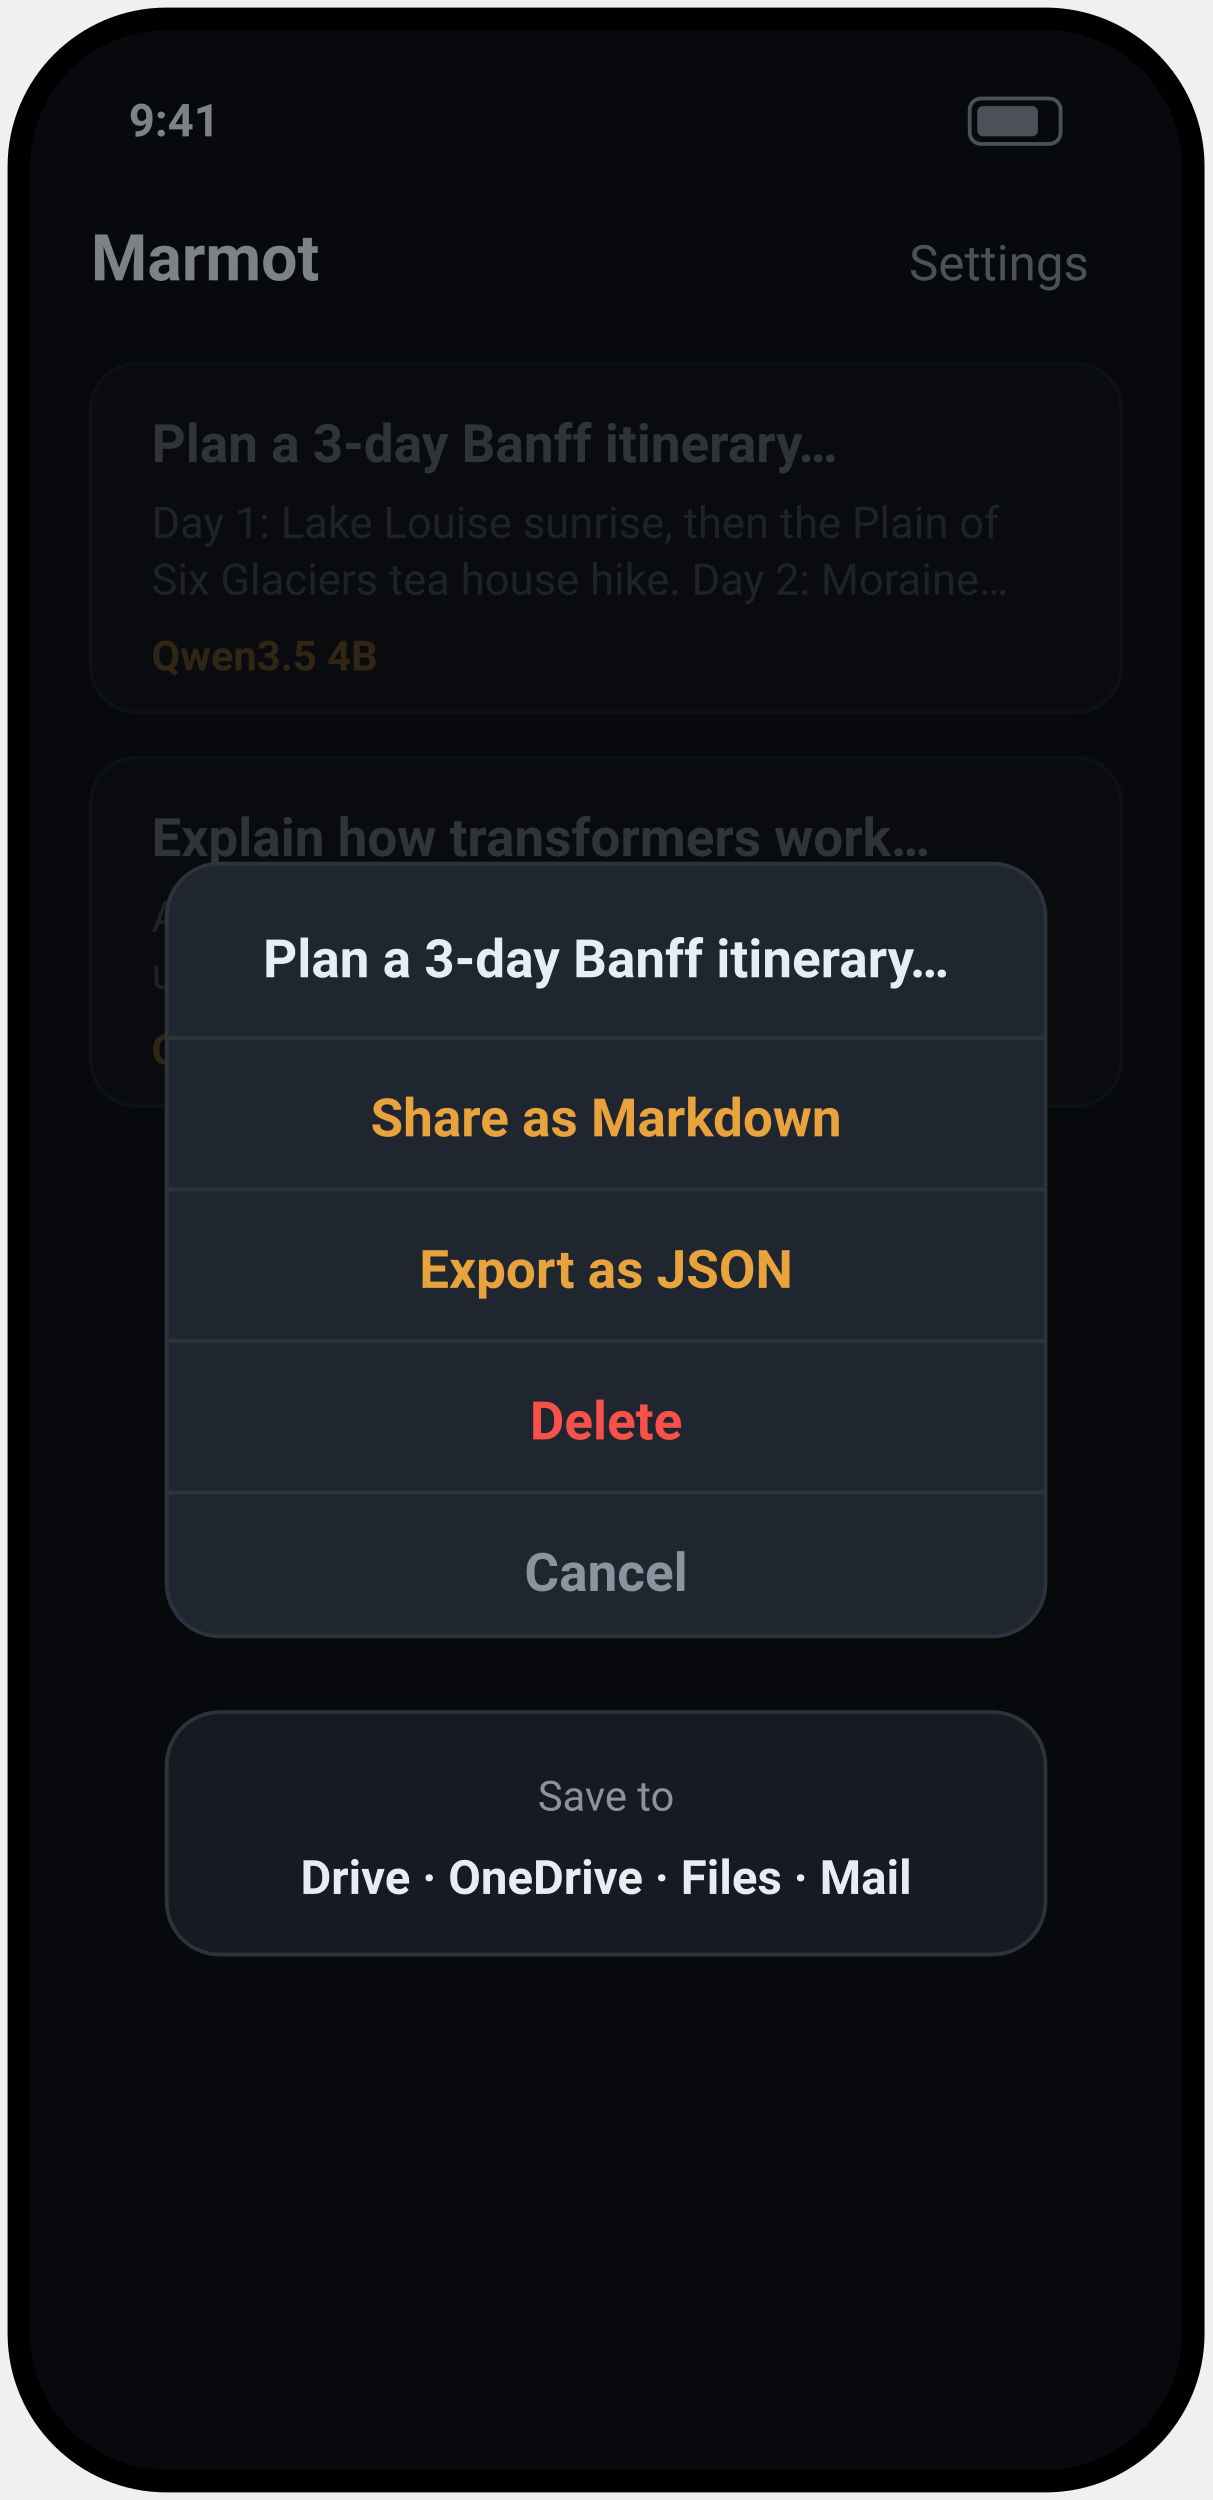
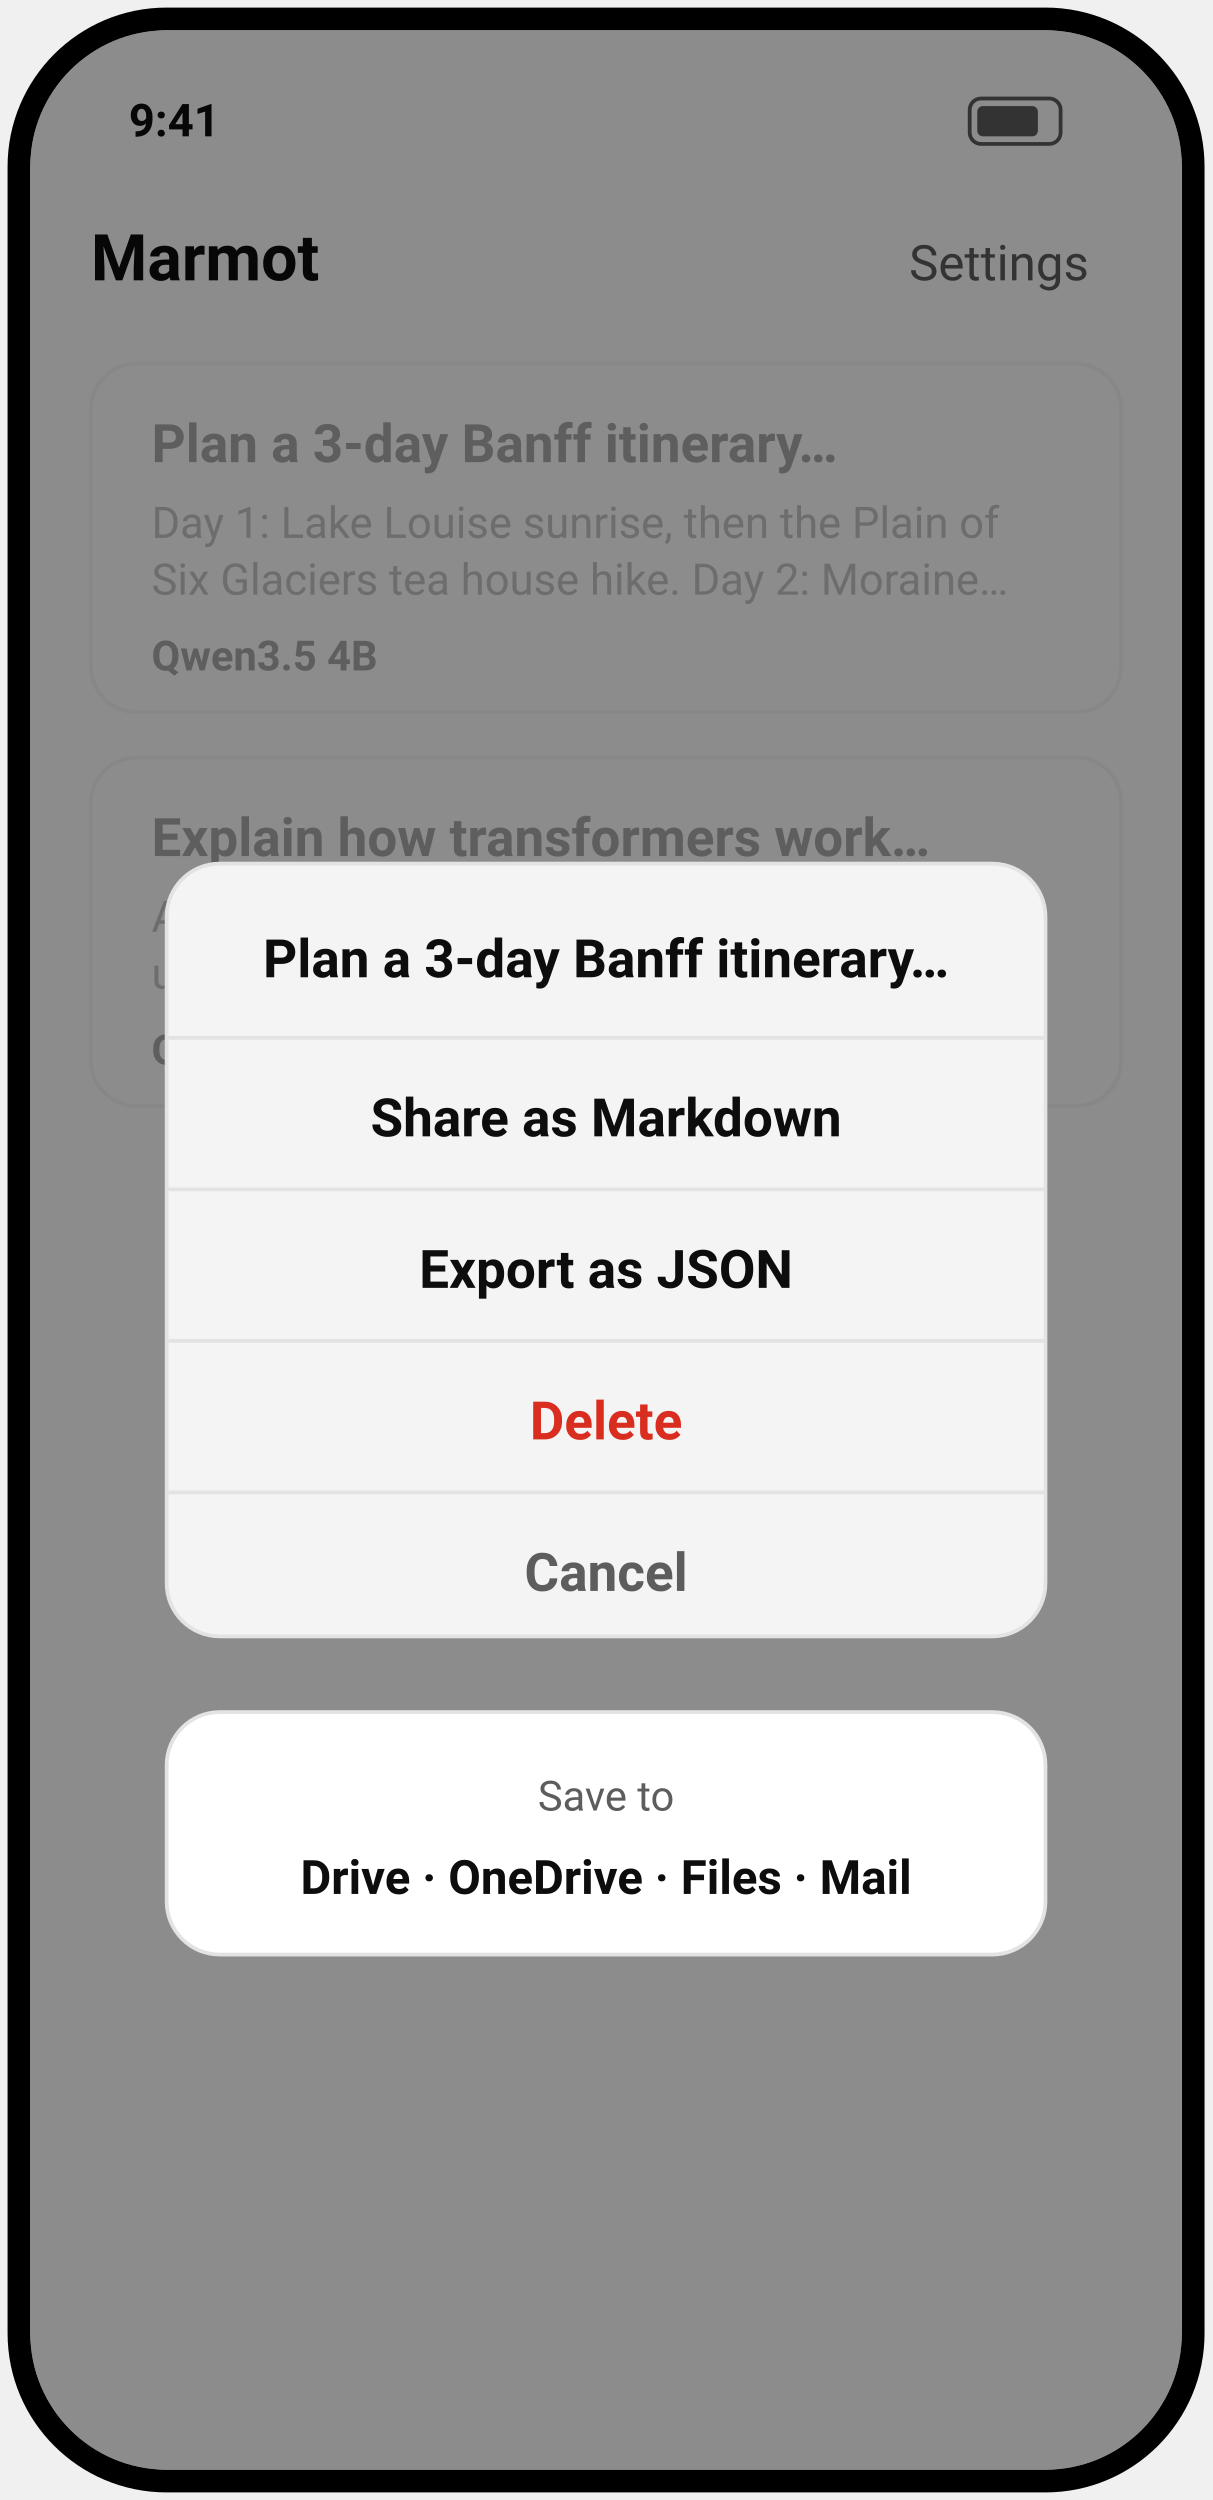
<svg xmlns="http://www.w3.org/2000/svg" viewBox="0 0 320 660" width="320" height="660" font-family="-apple-system,'Segoe UI',Roboto,Helvetica,Arial,sans-serif">
  <defs>
    <clipPath id="screen4">
      <rect x="8" y="8" width="304" height="644" rx="36" />
    </clipPath>
  </defs>
  <rect x="2" y="2" width="316" height="656" rx="42" fill="#000000" />
  <g clip-path="url(#screen4)">
-     <rect x="8" y="8" width="304" height="644" fill="#0D1117" />
-     <text x="34" y="36" fill="#E6EDF3" font-size="12" font-weight="600">9:41</text>
-     <rect x="256" y="26" width="24" height="12" rx="3" fill="none" stroke="#8B949E" />
-     <rect x="258" y="28" width="16" height="8" rx="1.5" fill="#8B949E" />
-     <text x="24" y="74" fill="#E6EDF3" font-size="17" font-weight="600">Marmot</text>
-     <text x="240" y="74" fill="#8B949E" font-size="13">Settings</text>
+     <rect x="8" y="8" width="304" height="644" fill="#FFFFFF" />
+     <text x="34" y="36" fill="#0D0D0D" font-size="12" font-weight="600">9:41</text>
+     <rect x="256" y="26" width="24" height="12" rx="3" fill="none" stroke="#5D5D5D" />
+     <rect x="258" y="28" width="16" height="8" rx="1.5" fill="#5D5D5D" />
+     <text x="24" y="74" fill="#0D0D0D" font-size="17" font-weight="600">Marmot</text>
+     <text x="240" y="74" fill="#5D5D5D" font-size="13">Settings</text>
    <g opacity="0.35">
-       <rect x="24" y="96" width="272" height="92" rx="12" fill="#161B22" stroke="#2D333B" />
-       <text x="40" y="122" fill="#E6EDF3" font-size="14" font-weight="600">Plan a 3-day Banff itinerary…</text>
-       <text x="40" y="142" fill="#8B949E" font-size="11.5">Day 1: Lake Louise sunrise, then the Plain of</text>
-       <text x="40" y="157" fill="#8B949E" font-size="11.5">Six Glaciers tea house hike. Day 2: Moraine…</text>
-       <text x="40" y="177" fill="#E8A33D" font-size="11" font-weight="600">Qwen3.5 4B</text>
-       <rect x="24" y="200" width="272" height="92" rx="12" fill="#161B22" stroke="#2D333B" />
-       <text x="40" y="226" fill="#E6EDF3" font-size="14" font-weight="600">Explain how transformers work…</text>
-       <text x="40" y="246" fill="#8B949E" font-size="11.5">A transformer processes all tokens in parallel</text>
-       <text x="40" y="261" fill="#8B949E" font-size="11.5">using self-attention, which lets each token…</text>
-       <text x="40" y="281" fill="#E8A33D" font-size="11" font-weight="600">Qwen3.5 2B</text>
+       <rect x="24" y="96" width="272" height="92" rx="12" fill="#FFFFFF" stroke="#E3E3E3" />
+       <text x="40" y="122" fill="#0D0D0D" font-size="14" font-weight="600">Plan a 3-day Banff itinerary…</text>
+       <text x="40" y="142" fill="#5D5D5D" font-size="11.5">Day 1: Lake Louise sunrise, then the Plain of</text>
+       <text x="40" y="157" fill="#5D5D5D" font-size="11.5">Six Glaciers tea house hike. Day 2: Moraine…</text>
+       <text x="40" y="177" fill="#0D0D0D" font-size="11" font-weight="600">Qwen3.5 4B</text>
+       <rect x="24" y="200" width="272" height="92" rx="12" fill="#FFFFFF" stroke="#E3E3E3" />
+       <text x="40" y="226" fill="#0D0D0D" font-size="14" font-weight="600">Explain how transformers work…</text>
+       <text x="40" y="246" fill="#5D5D5D" font-size="11.5">A transformer processes all tokens in parallel</text>
+       <text x="40" y="261" fill="#5D5D5D" font-size="11.5">using self-attention, which lets each token…</text>
+       <text x="40" y="281" fill="#0D0D0D" font-size="11" font-weight="600">Qwen3.5 2B</text>
    </g>
    <rect x="8" y="8" width="304" height="644" fill="#000000" opacity="0.45" />
-     <rect x="44" y="228" width="232" height="204" rx="14" fill="#1F2630" stroke="#2D333B" />
-     <text x="160" y="258" fill="#E6EDF3" font-size="14" font-weight="700" text-anchor="middle">Plan a 3-day Banff itinerary…</text>
-     <line x1="44" y1="274" x2="276" y2="274" stroke="#2D333B" />
-     <text x="160" y="300" fill="#E8A33D" font-size="14" font-weight="600" text-anchor="middle">Share as Markdown</text>
-     <line x1="44" y1="314" x2="276" y2="314" stroke="#2D333B" />
-     <text x="160" y="340" fill="#E8A33D" font-size="14" font-weight="600" text-anchor="middle">Export as JSON</text>
-     <line x1="44" y1="354" x2="276" y2="354" stroke="#2D333B" />
-     <text x="160" y="380" fill="#F85149" font-size="14" font-weight="600" text-anchor="middle">Delete</text>
-     <line x1="44" y1="394" x2="276" y2="394" stroke="#2D333B" />
-     <text x="160" y="420" fill="#8B949E" font-size="14" font-weight="600" text-anchor="middle">Cancel</text>
-     <rect x="44" y="452" width="232" height="64" rx="14" fill="#161B22" stroke="#2D333B" />
-     <text x="160" y="478" fill="#8B949E" font-size="11" text-anchor="middle">Save to</text>
-     <text x="160" y="500" fill="#E6EDF3" font-size="12.5" font-weight="600" text-anchor="middle">Drive · OneDrive · Files · Mail</text>
+     <rect x="44" y="228" width="232" height="204" rx="14" fill="#F4F4F4" stroke="#E3E3E3" />
+     <text x="160" y="258" fill="#0D0D0D" font-size="14" font-weight="700" text-anchor="middle">Plan a 3-day Banff itinerary…</text>
+     <line x1="44" y1="274" x2="276" y2="274" stroke="#E3E3E3" />
+     <text x="160" y="300" fill="#0D0D0D" font-size="14" font-weight="600" text-anchor="middle">Share as Markdown</text>
+     <line x1="44" y1="314" x2="276" y2="314" stroke="#E3E3E3" />
+     <text x="160" y="340" fill="#0D0D0D" font-size="14" font-weight="600" text-anchor="middle">Export as JSON</text>
+     <line x1="44" y1="354" x2="276" y2="354" stroke="#E3E3E3" />
+     <text x="160" y="380" fill="#D92D20" font-size="14" font-weight="600" text-anchor="middle">Delete</text>
+     <line x1="44" y1="394" x2="276" y2="394" stroke="#E3E3E3" />
+     <text x="160" y="420" fill="#5D5D5D" font-size="14" font-weight="600" text-anchor="middle">Cancel</text>
+     <rect x="44" y="452" width="232" height="64" rx="14" fill="#FFFFFF" stroke="#E3E3E3" />
+     <text x="160" y="478" fill="#5D5D5D" font-size="11" text-anchor="middle">Save to</text>
+     <text x="160" y="500" fill="#0D0D0D" font-size="12.5" font-weight="600" text-anchor="middle">Drive · OneDrive · Files · Mail</text>
  </g>
</svg>
